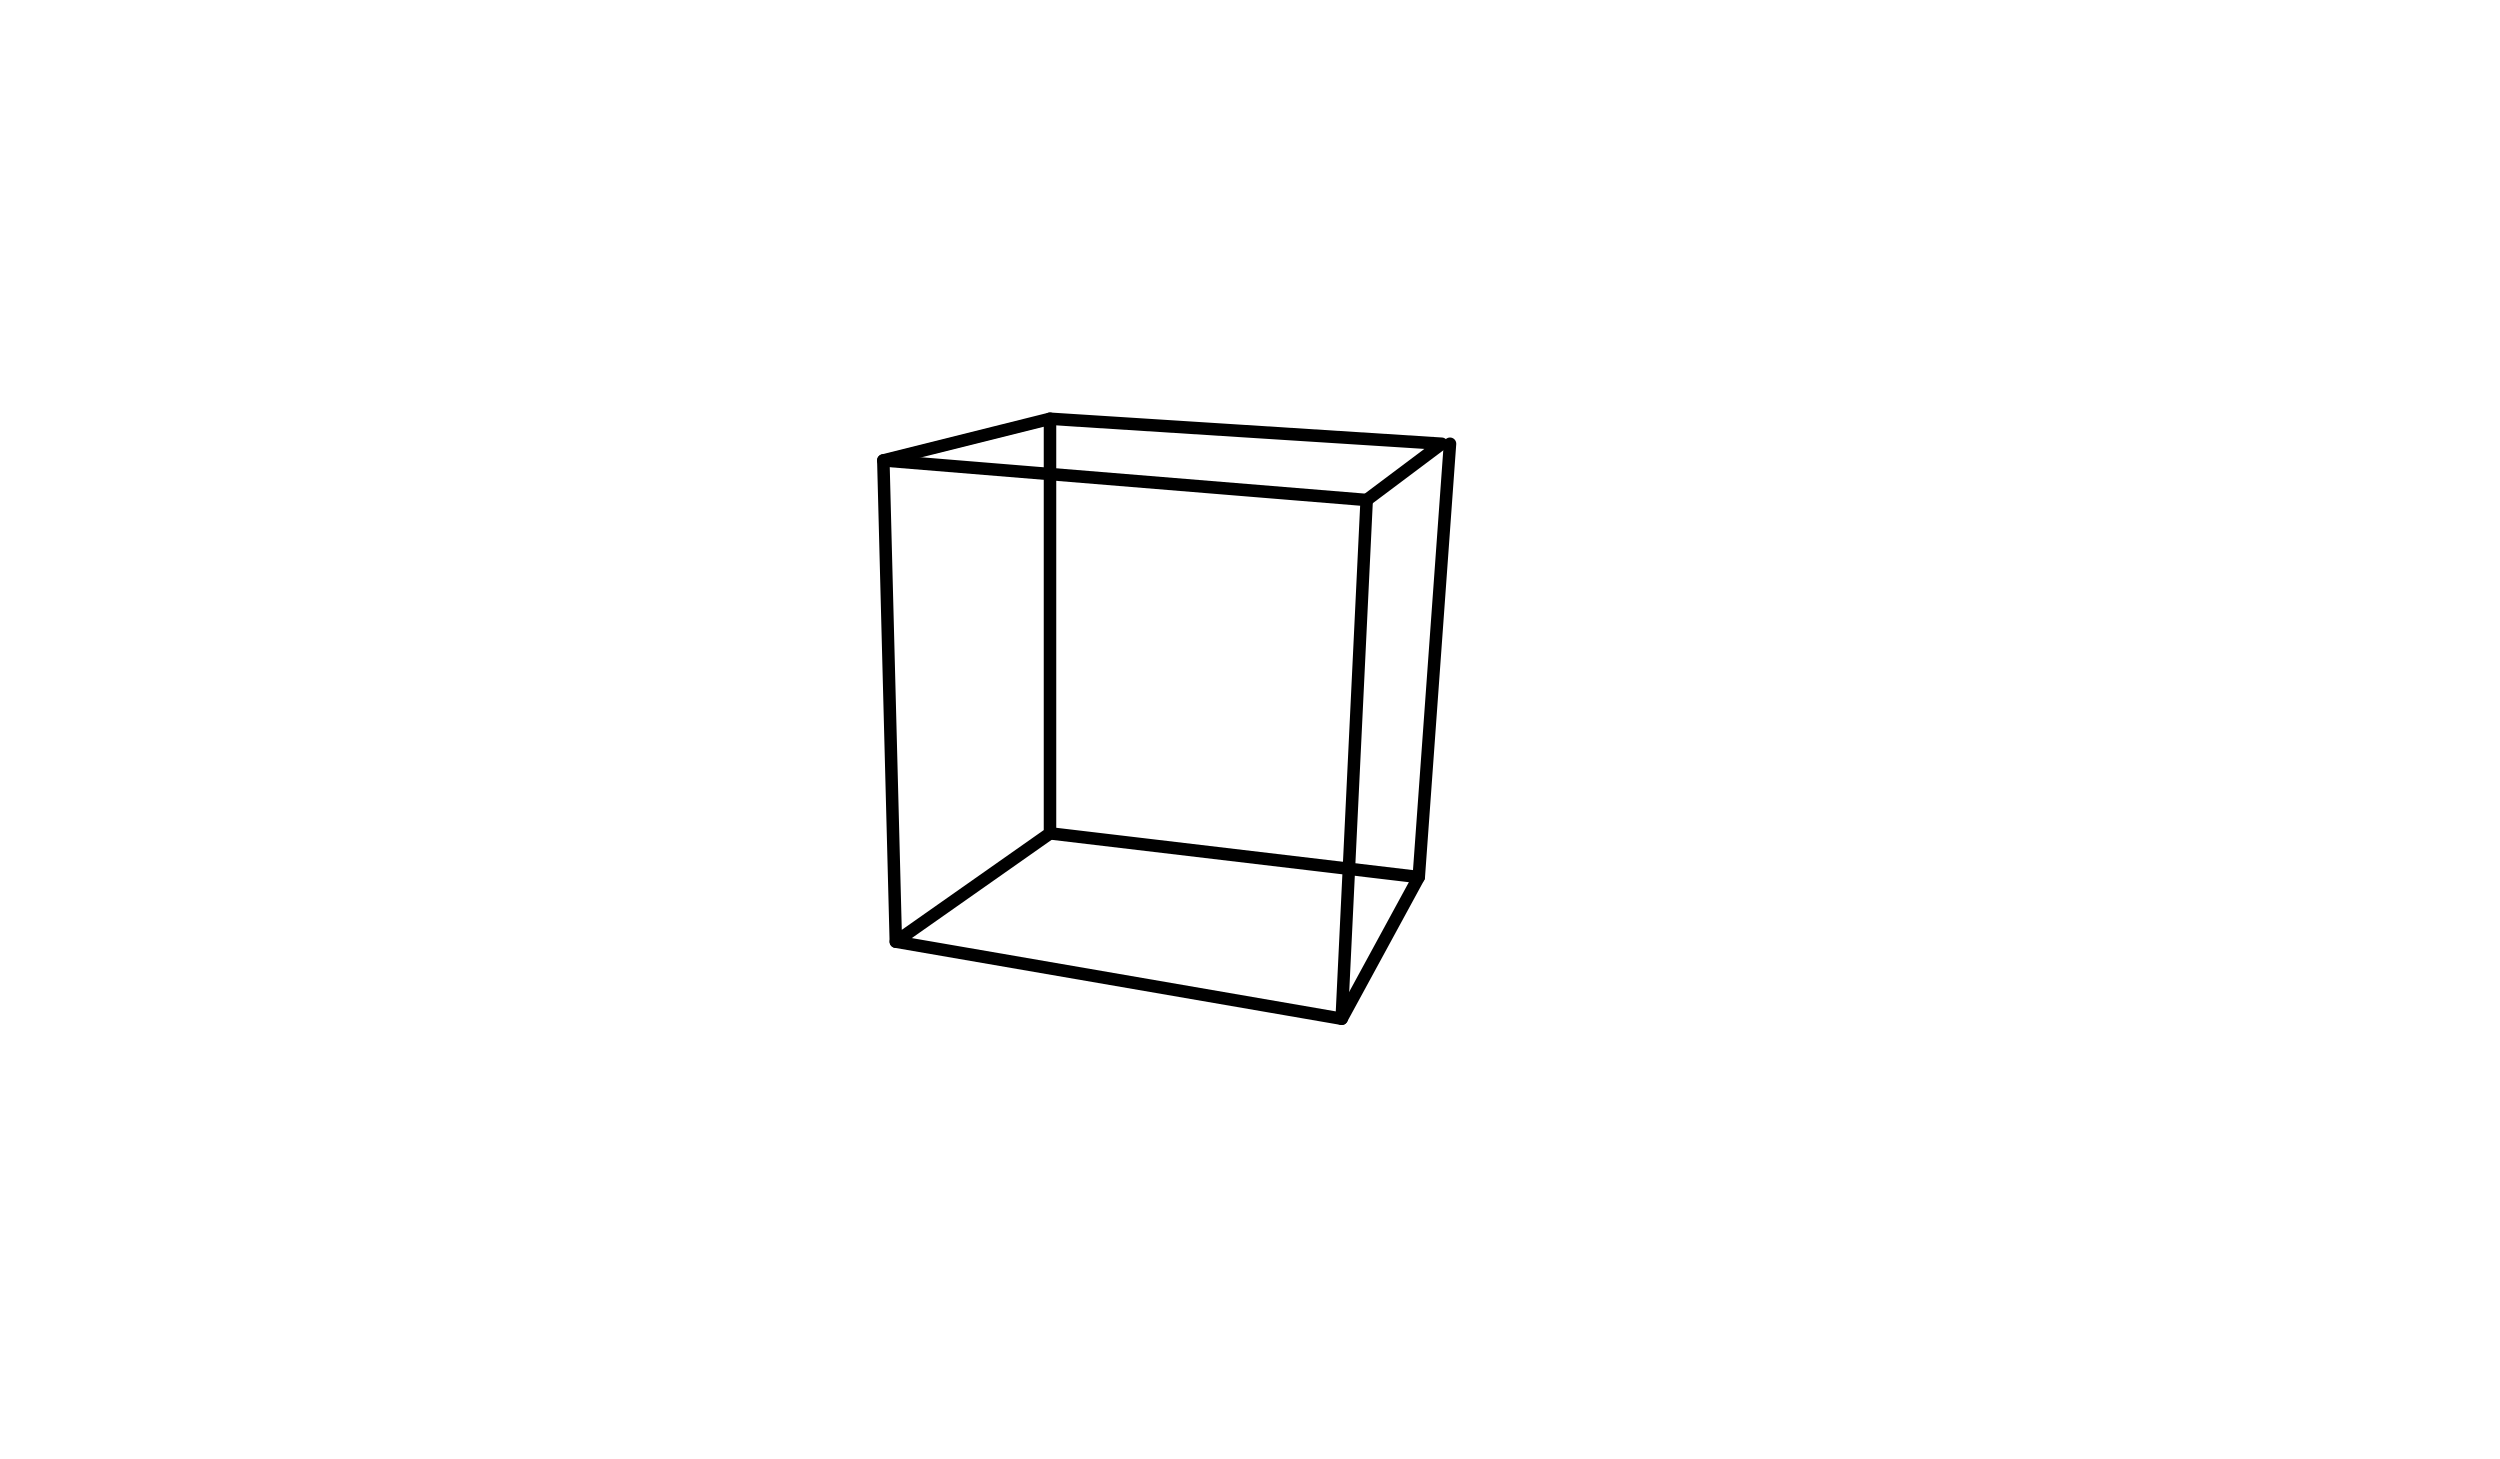
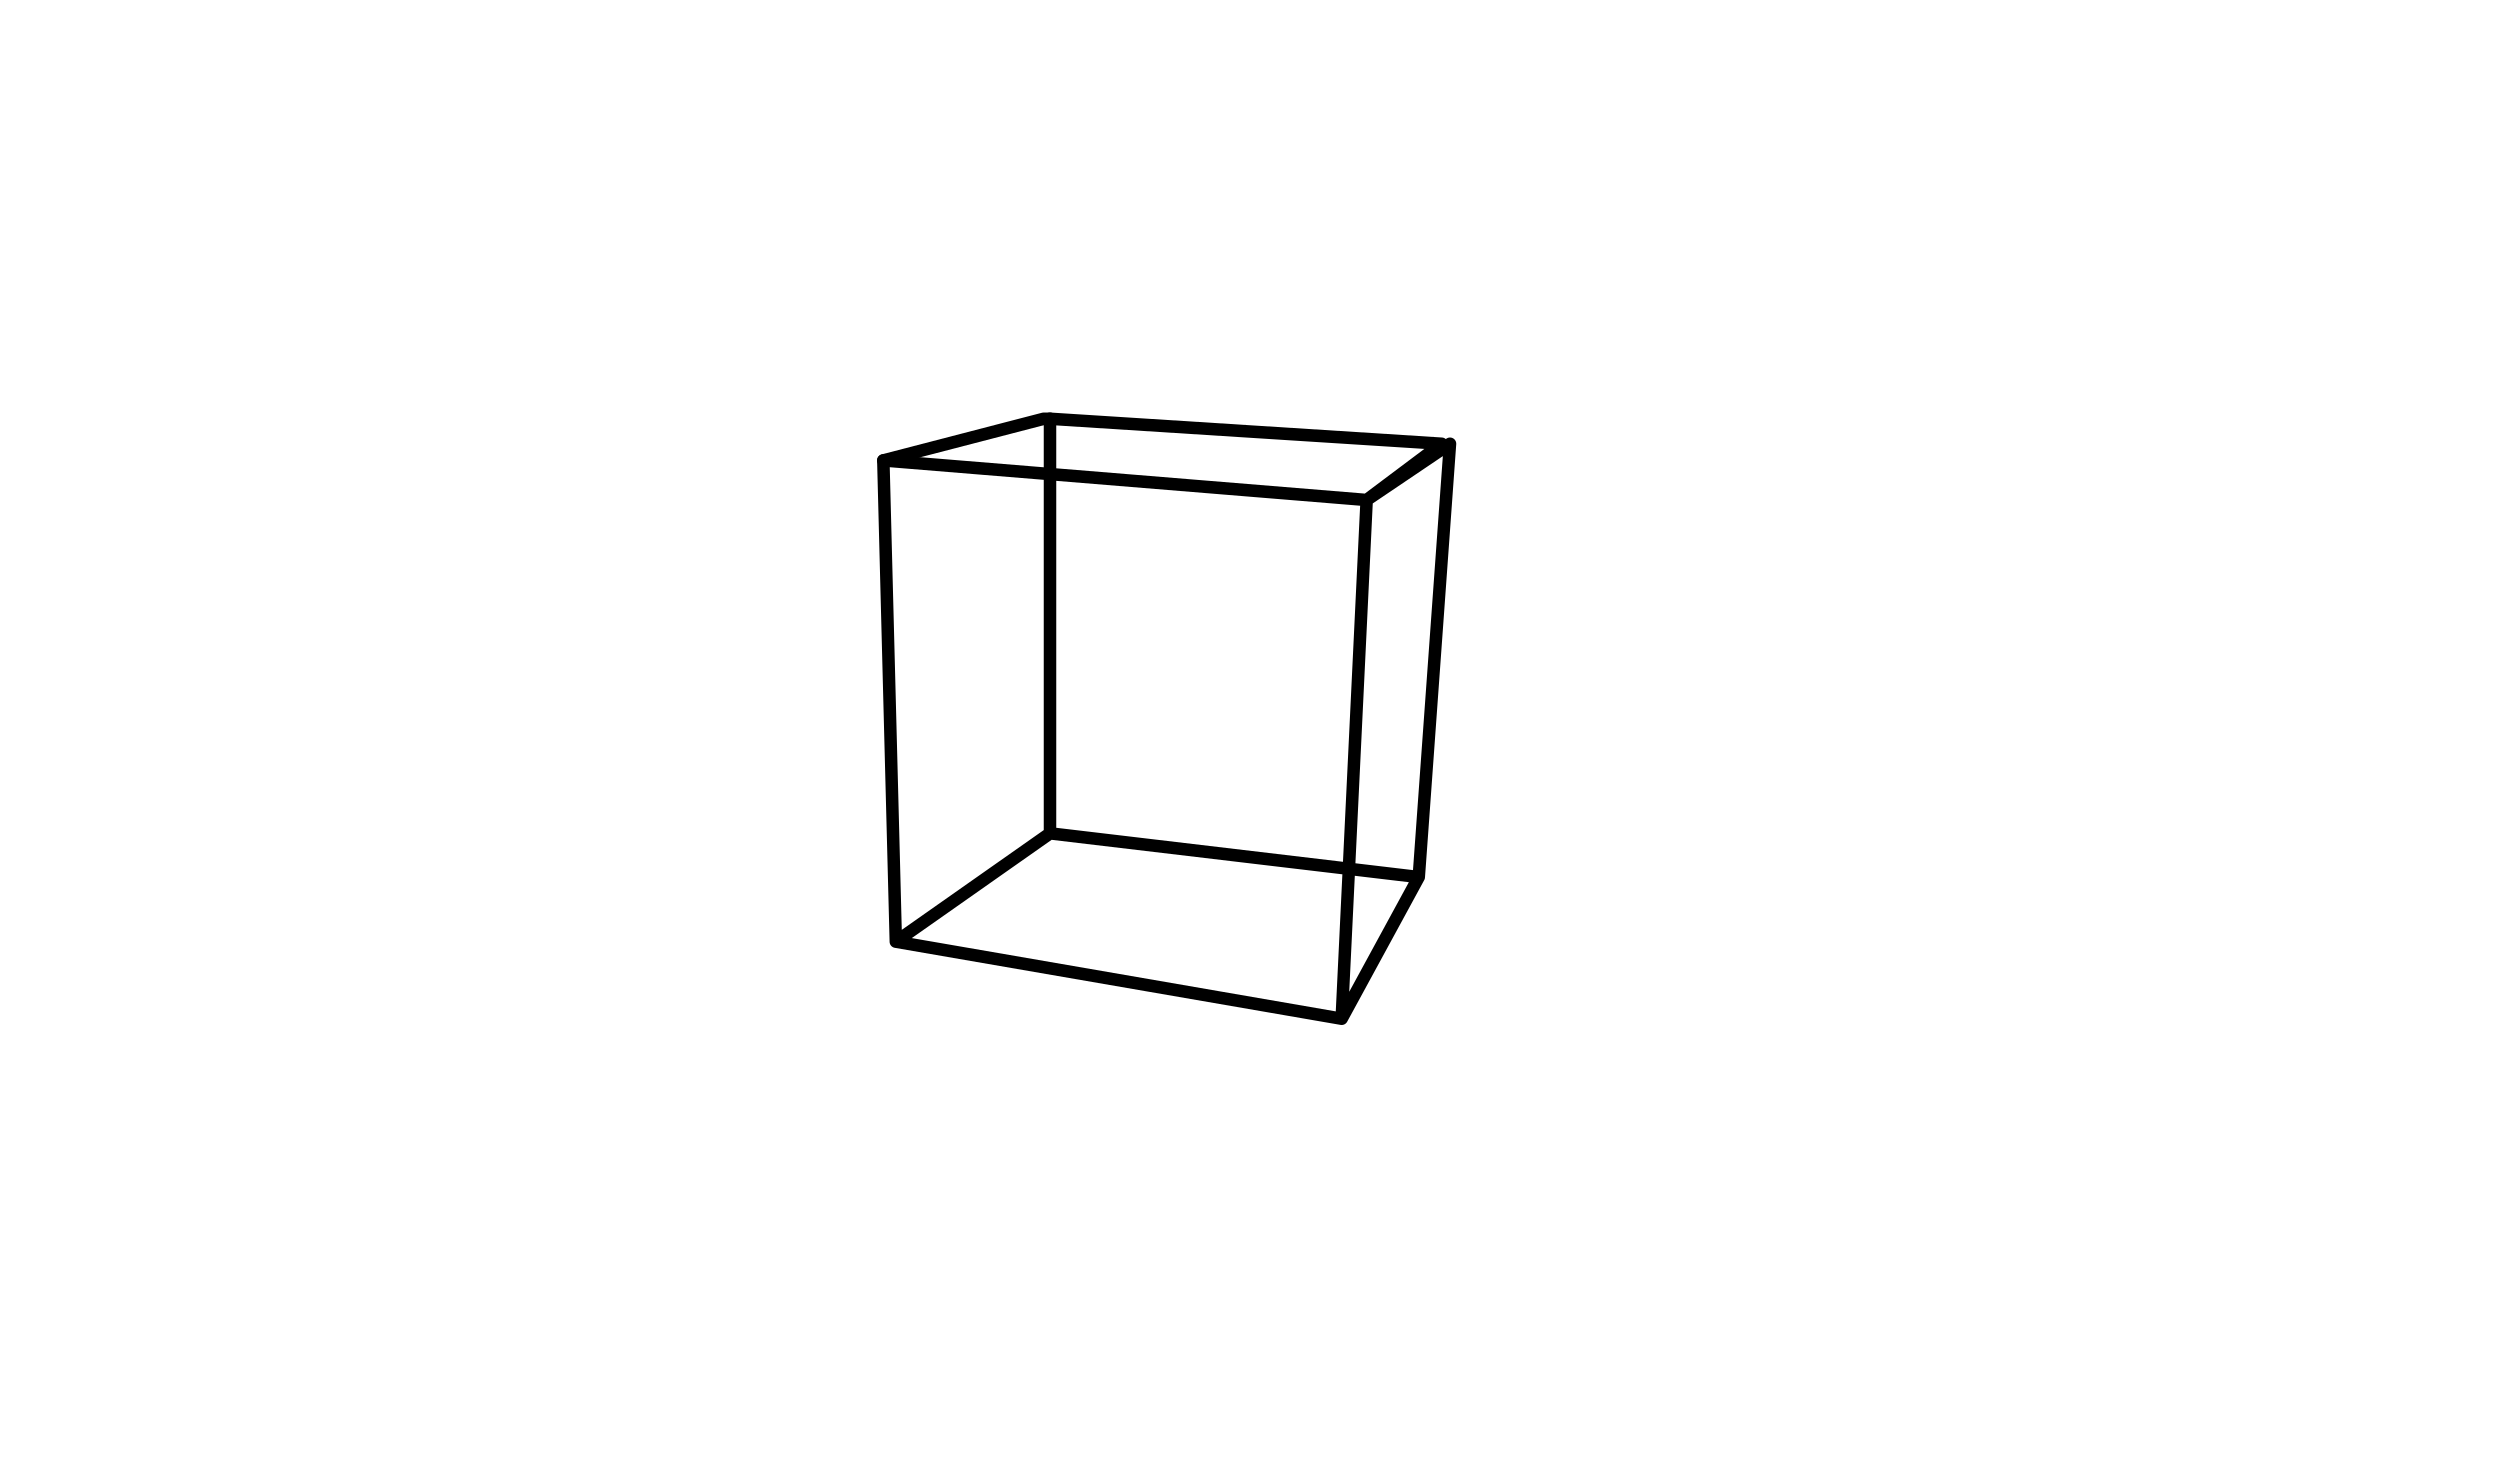
- <svg xmlns="http://www.w3.org/2000/svg" version="1.1" id="geometry" x="0px" y="0px" width="1200px" height="700px" viewBox="0 0 1200 700" style="enable-background:new 0 0 1200 700;" xml:space="preserve">
-   <polyline style="fill:none;stroke:#000000;stroke-width:6;stroke-linecap:round;stroke-linejoin:round;stroke-miterlimit:10;" points="  696,213 681,421 644,489 430,452 " />
-   <polygon style="fill:none;stroke:#000000;stroke-width:6;stroke-linecap:round;stroke-linejoin:round;stroke-miterlimit:10;" points="  504,201 504,400 430,452 424,221 " />
-   <line style="fill:none;stroke:#000000;stroke-width:6;stroke-linecap:round;stroke-linejoin:round;stroke-miterlimit:10;" x1="504" y1="400" x2="681" y2="421" />
-   <polyline style="fill:none;stroke:#000000;stroke-width:6;stroke-linecap:round;stroke-linejoin:round;stroke-miterlimit:10;" points="  644,489 656,240 424,221 " />
-   <polyline style="fill:none;stroke:#000000;stroke-width:6;stroke-linecap:round;stroke-linejoin:round;stroke-miterlimit:10;" points="  656,240 692,213 504,201 " />
+ <svg xmlns="http://www.w3.org/2000/svg" version="1.1" x="0px" y="0px" width="1200px" height="700px" viewBox="0 0 1200 700" enable-background="new 0 0 1200 700" xml:space="preserve">
+   <g id="geometry">
+     <polyline fill="none" stroke="#000000" stroke-width="6" stroke-linecap="round" stroke-linejoin="round" stroke-miterlimit="10" points="   504,400 647.469,417.021 644,489 681,421 647.469,417.021 656,240 692,213 504,201 504,227.552 504,400 430,452 644,489 681,421    696,213 656,240 504,227.552 424,221 430,452  " />
+     <polyline fill="none" stroke="#000000" stroke-width="6" stroke-linecap="round" stroke-linejoin="round" stroke-miterlimit="10" points="   504,201 501,201 424,221  " />
+   </g>
+   <g id="Layer_2">
+ </g>
</svg>
